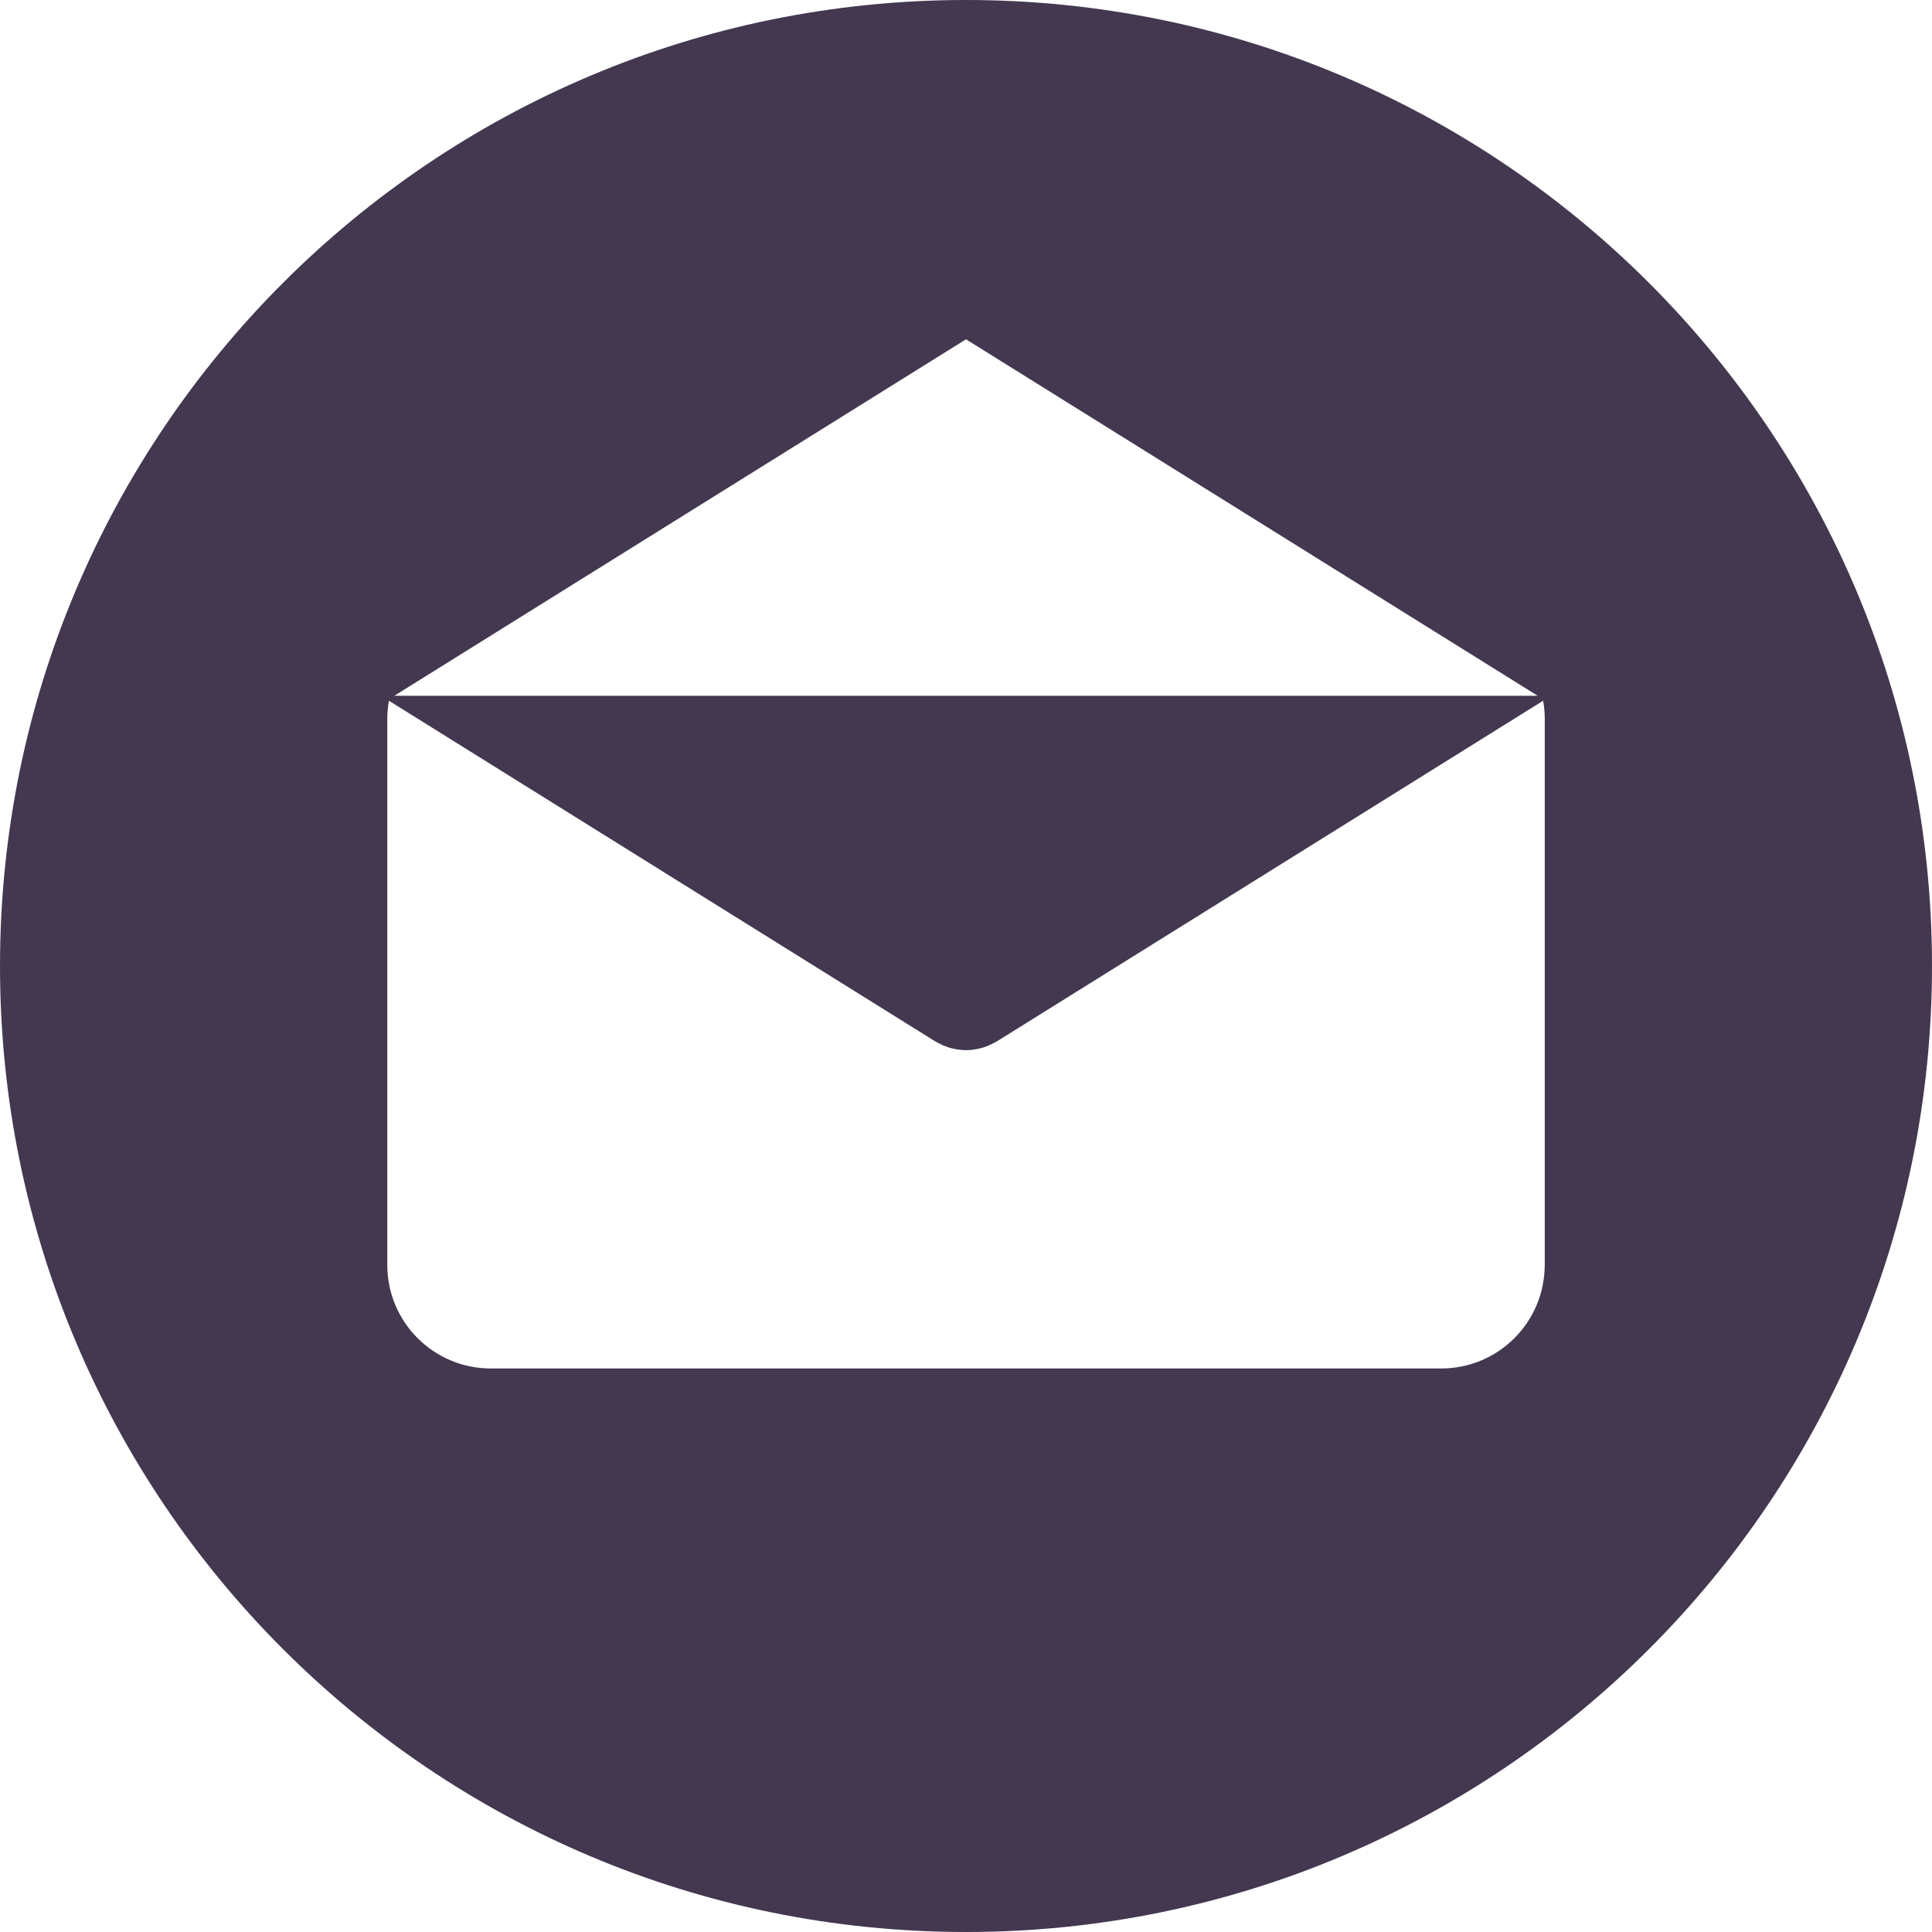
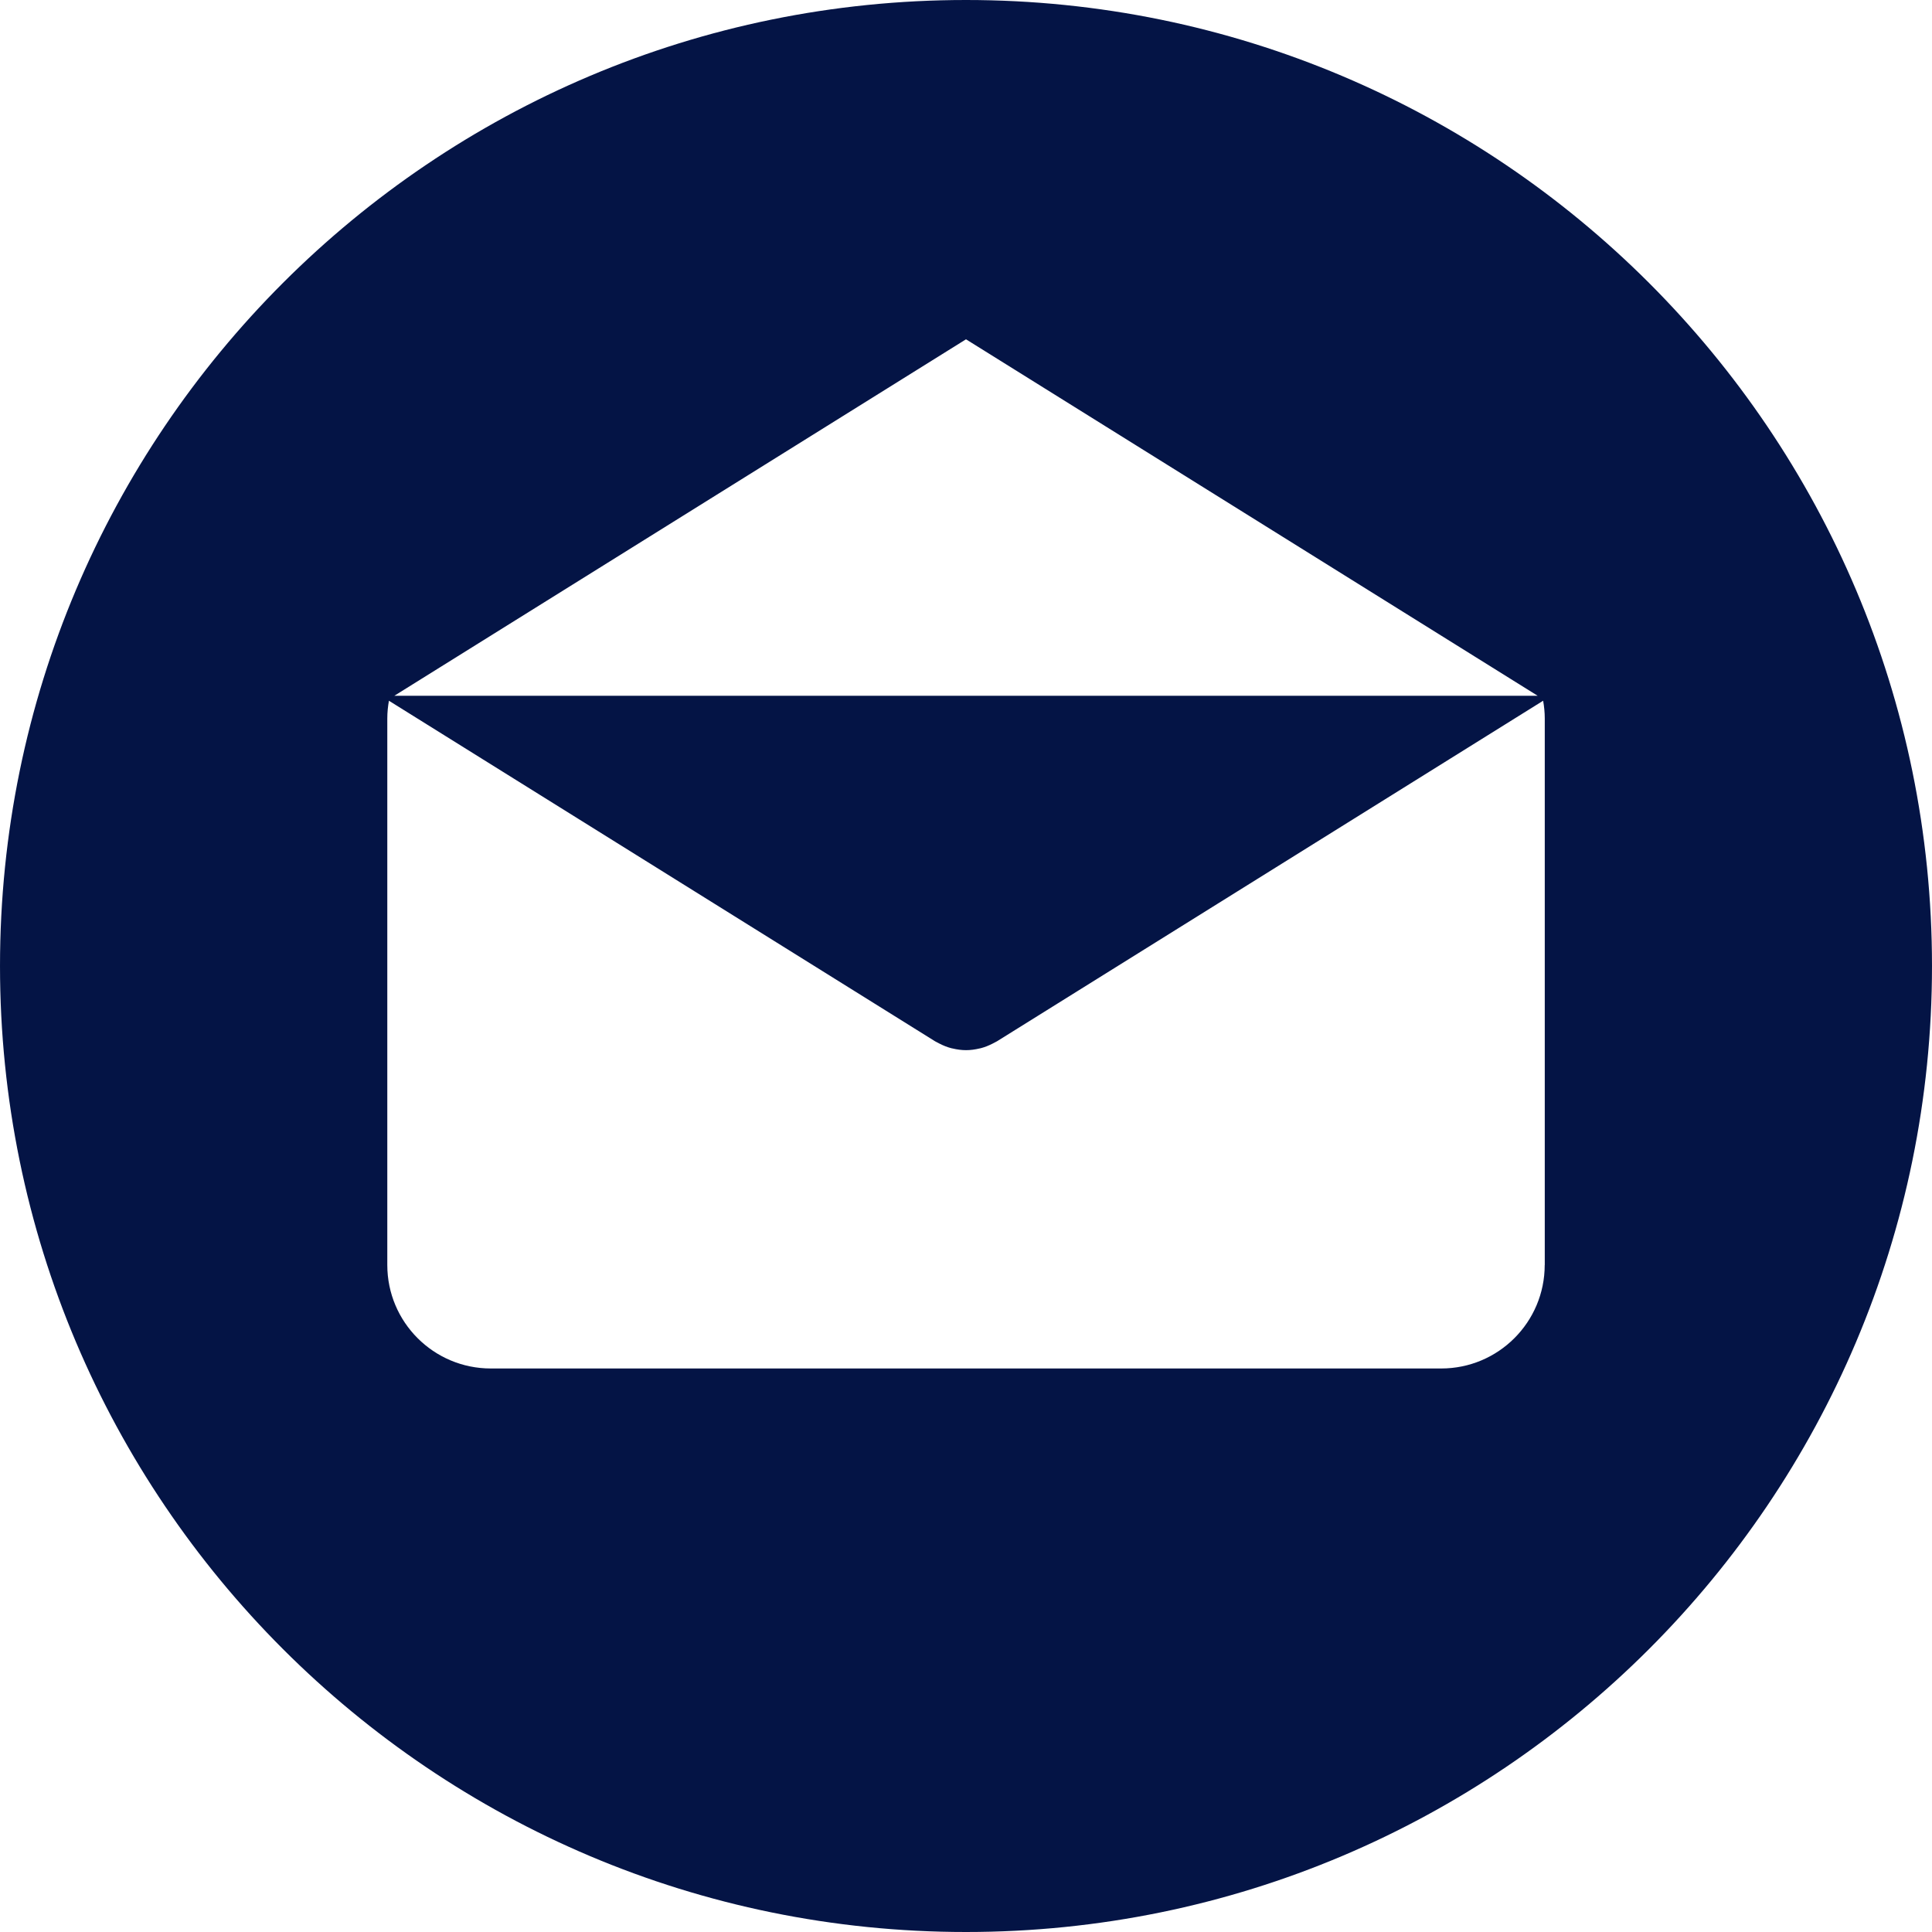
<svg xmlns="http://www.w3.org/2000/svg" version="1.1" id="Layer_1" x="0px" y="0px" viewBox="0 0 299.997 299.997" style="enable-background:new 0 0 299.997 299.997;" xml:space="preserve">
-   <path style="fill:#433850;" d="M149.996,0C67.157,0,0.001,67.158,0.001,149.997c0,82.837,67.156,150,149.995,150s150-67.163,150-150   C299.996,67.158,232.835,0,149.996,0z M149.999,52.686l88.763,55.35H61.236L149.999,52.686z M239.868,196.423h-0.009   c0,8.878-7.195,16.072-16.072,16.072H76.211c-8.878,0-16.072-7.195-16.072-16.072v-84.865c0-0.939,0.096-1.852,0.252-2.749   l84.808,52.883c0.104,0.065,0.215,0.109,0.322,0.169c0.112,0.062,0.226,0.122,0.34,0.179c0.599,0.309,1.216,0.558,1.847,0.721   c0.065,0.018,0.13,0.026,0.195,0.041c0.692,0.163,1.393,0.265,2.093,0.265h0.005c0.005,0,0.01,0,0.01,0   c0.7,0,1.401-0.099,2.093-0.265c0.065-0.016,0.13-0.023,0.195-0.041c0.63-0.163,1.245-0.412,1.847-0.721   c0.114-0.057,0.228-0.117,0.34-0.179c0.106-0.06,0.218-0.104,0.322-0.169l84.808-52.883c0.156,0.897,0.252,1.808,0.252,2.749   V196.423z" />
+   <path style="fill:#041445;" d="M149.996,0C67.157,0,0.001,67.158,0.001,149.997c0,82.837,67.156,150,149.995,150s150-67.163,150-150   C299.996,67.158,232.835,0,149.996,0z M149.999,52.686l88.763,55.35H61.236L149.999,52.686z M239.868,196.423h-0.009   c0,8.878-7.195,16.072-16.072,16.072H76.211c-8.878,0-16.072-7.195-16.072-16.072v-84.865c0-0.939,0.096-1.852,0.252-2.749   l84.808,52.883c0.104,0.065,0.215,0.109,0.322,0.169c0.112,0.062,0.226,0.122,0.34,0.179c0.599,0.309,1.216,0.558,1.847,0.721   c0.065,0.018,0.13,0.026,0.195,0.041c0.692,0.163,1.393,0.265,2.093,0.265h0.005c0.005,0,0.01,0,0.01,0   c0.7,0,1.401-0.099,2.093-0.265c0.065-0.016,0.13-0.023,0.195-0.041c0.63-0.163,1.245-0.412,1.847-0.721   c0.114-0.057,0.228-0.117,0.34-0.179c0.106-0.06,0.218-0.104,0.322-0.169l84.808-52.883c0.156,0.897,0.252,1.808,0.252,2.749   V196.423z" />
</svg>
